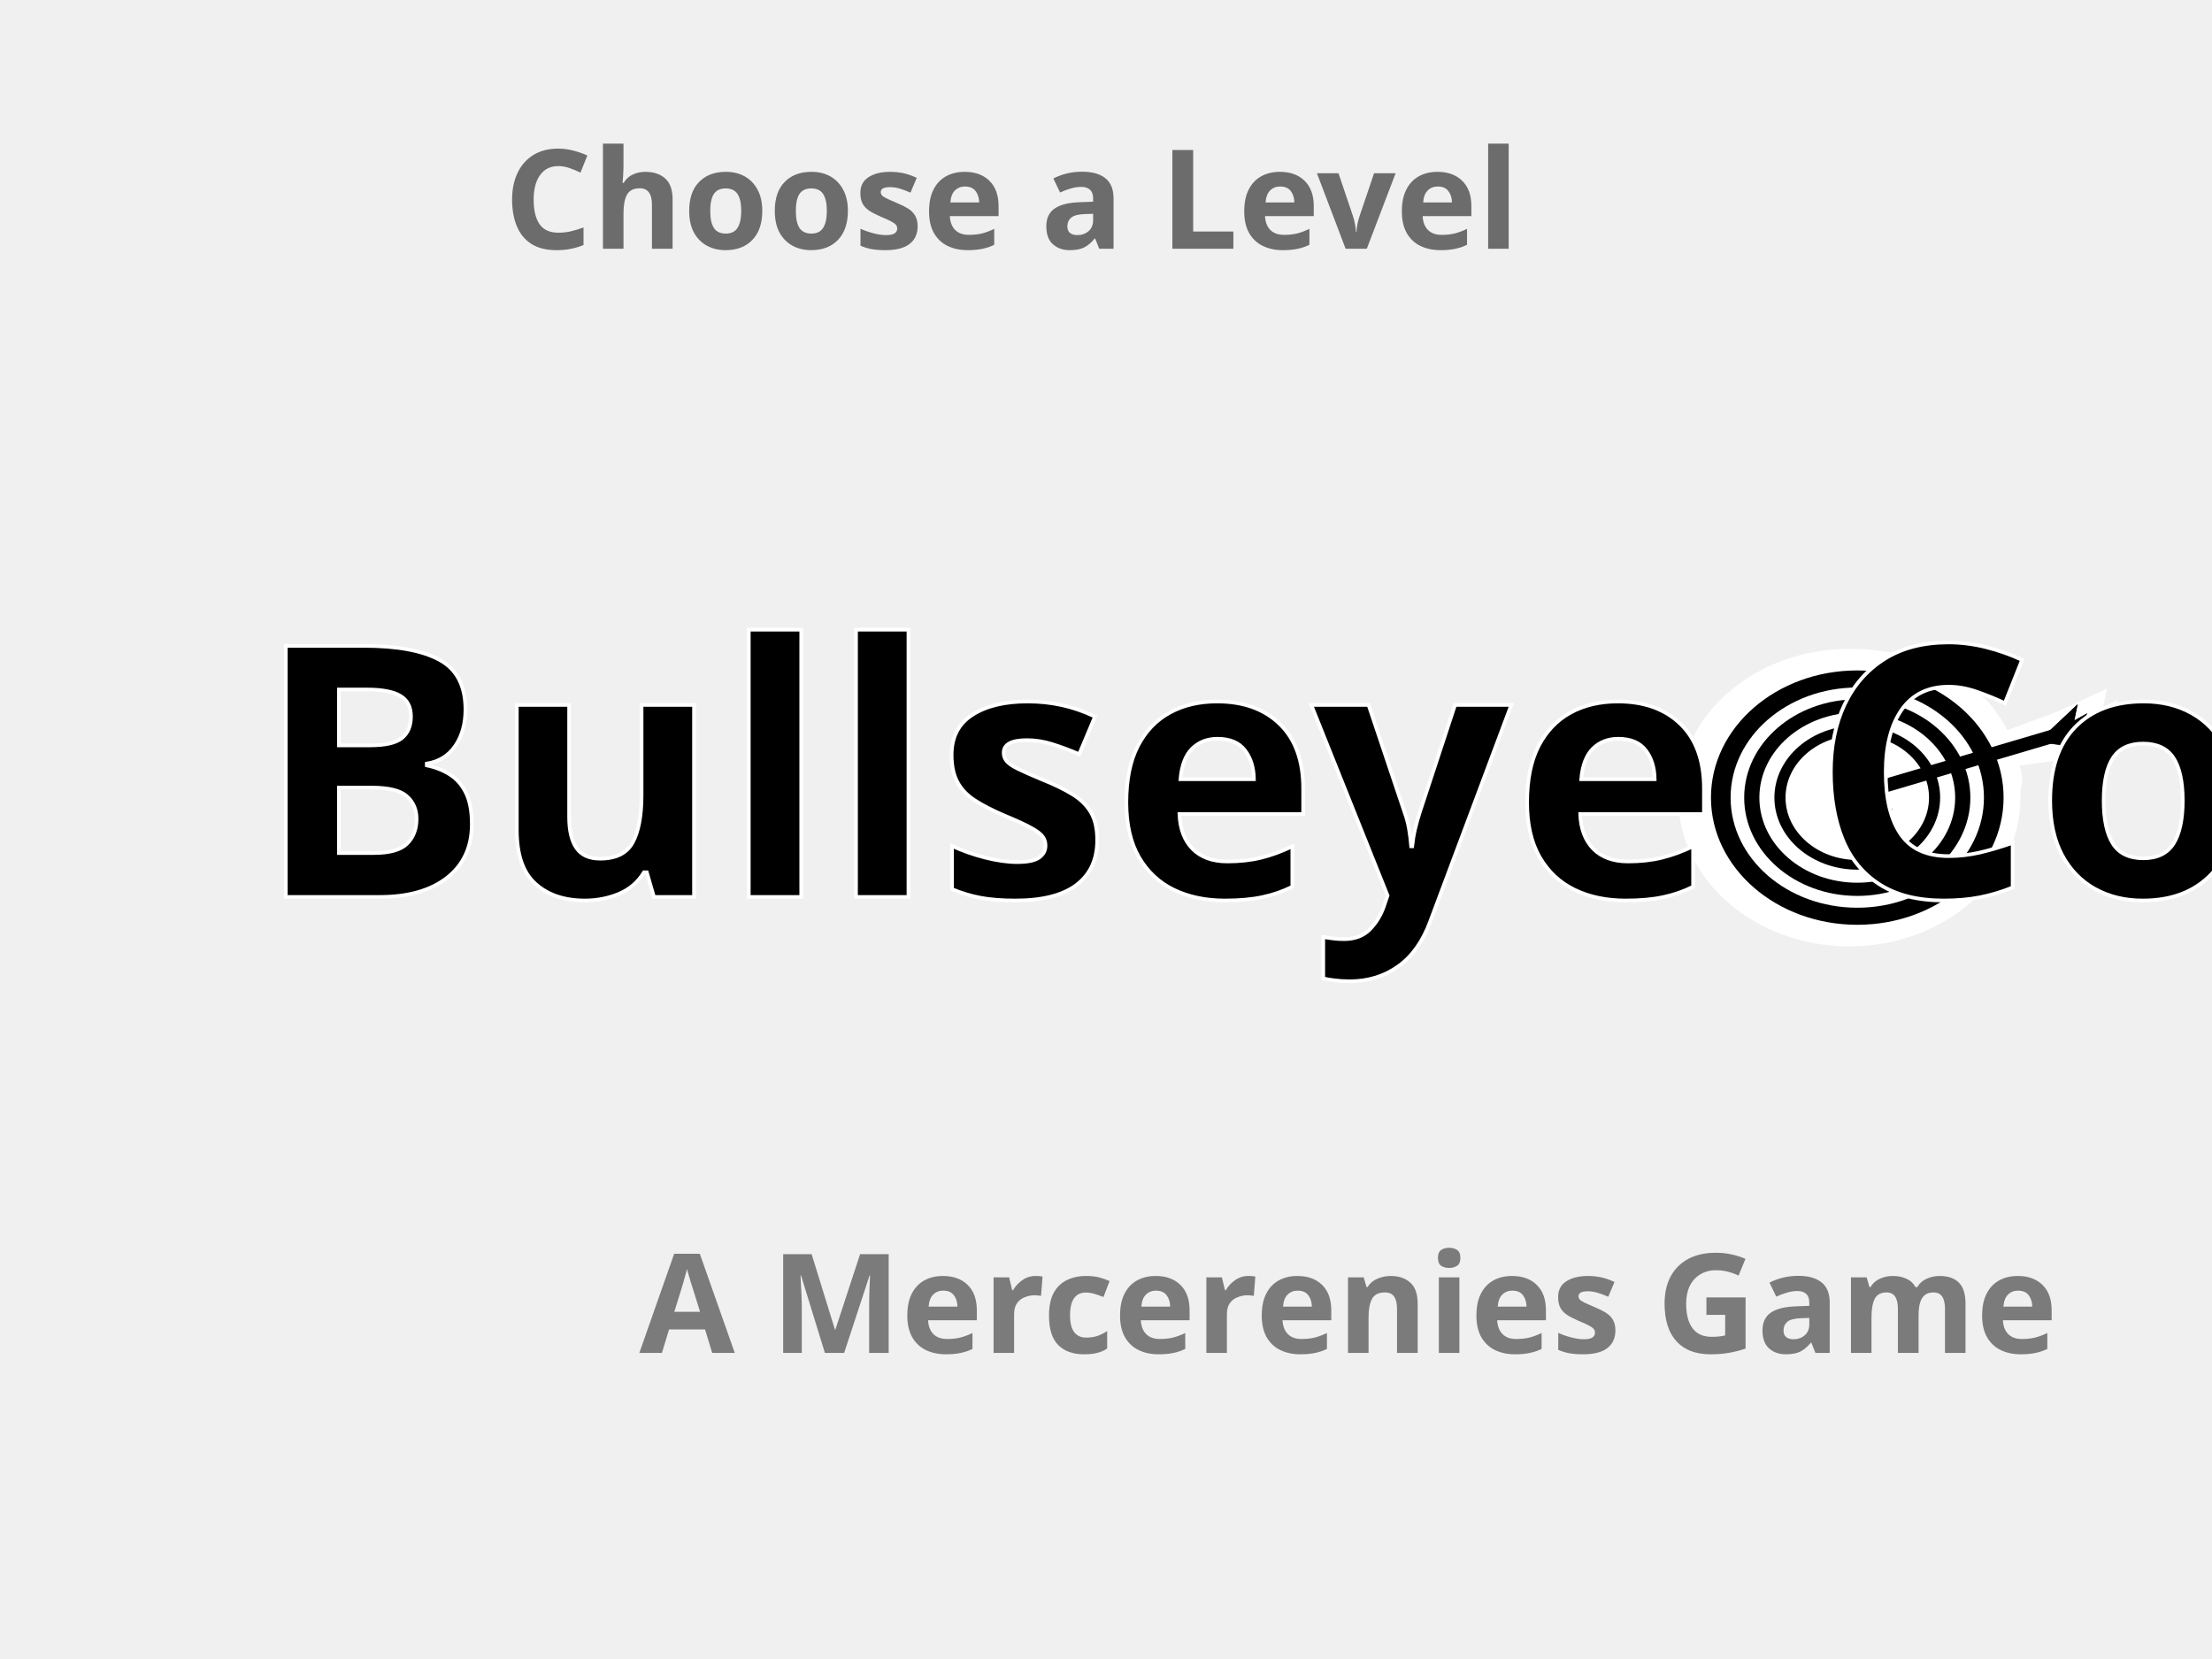
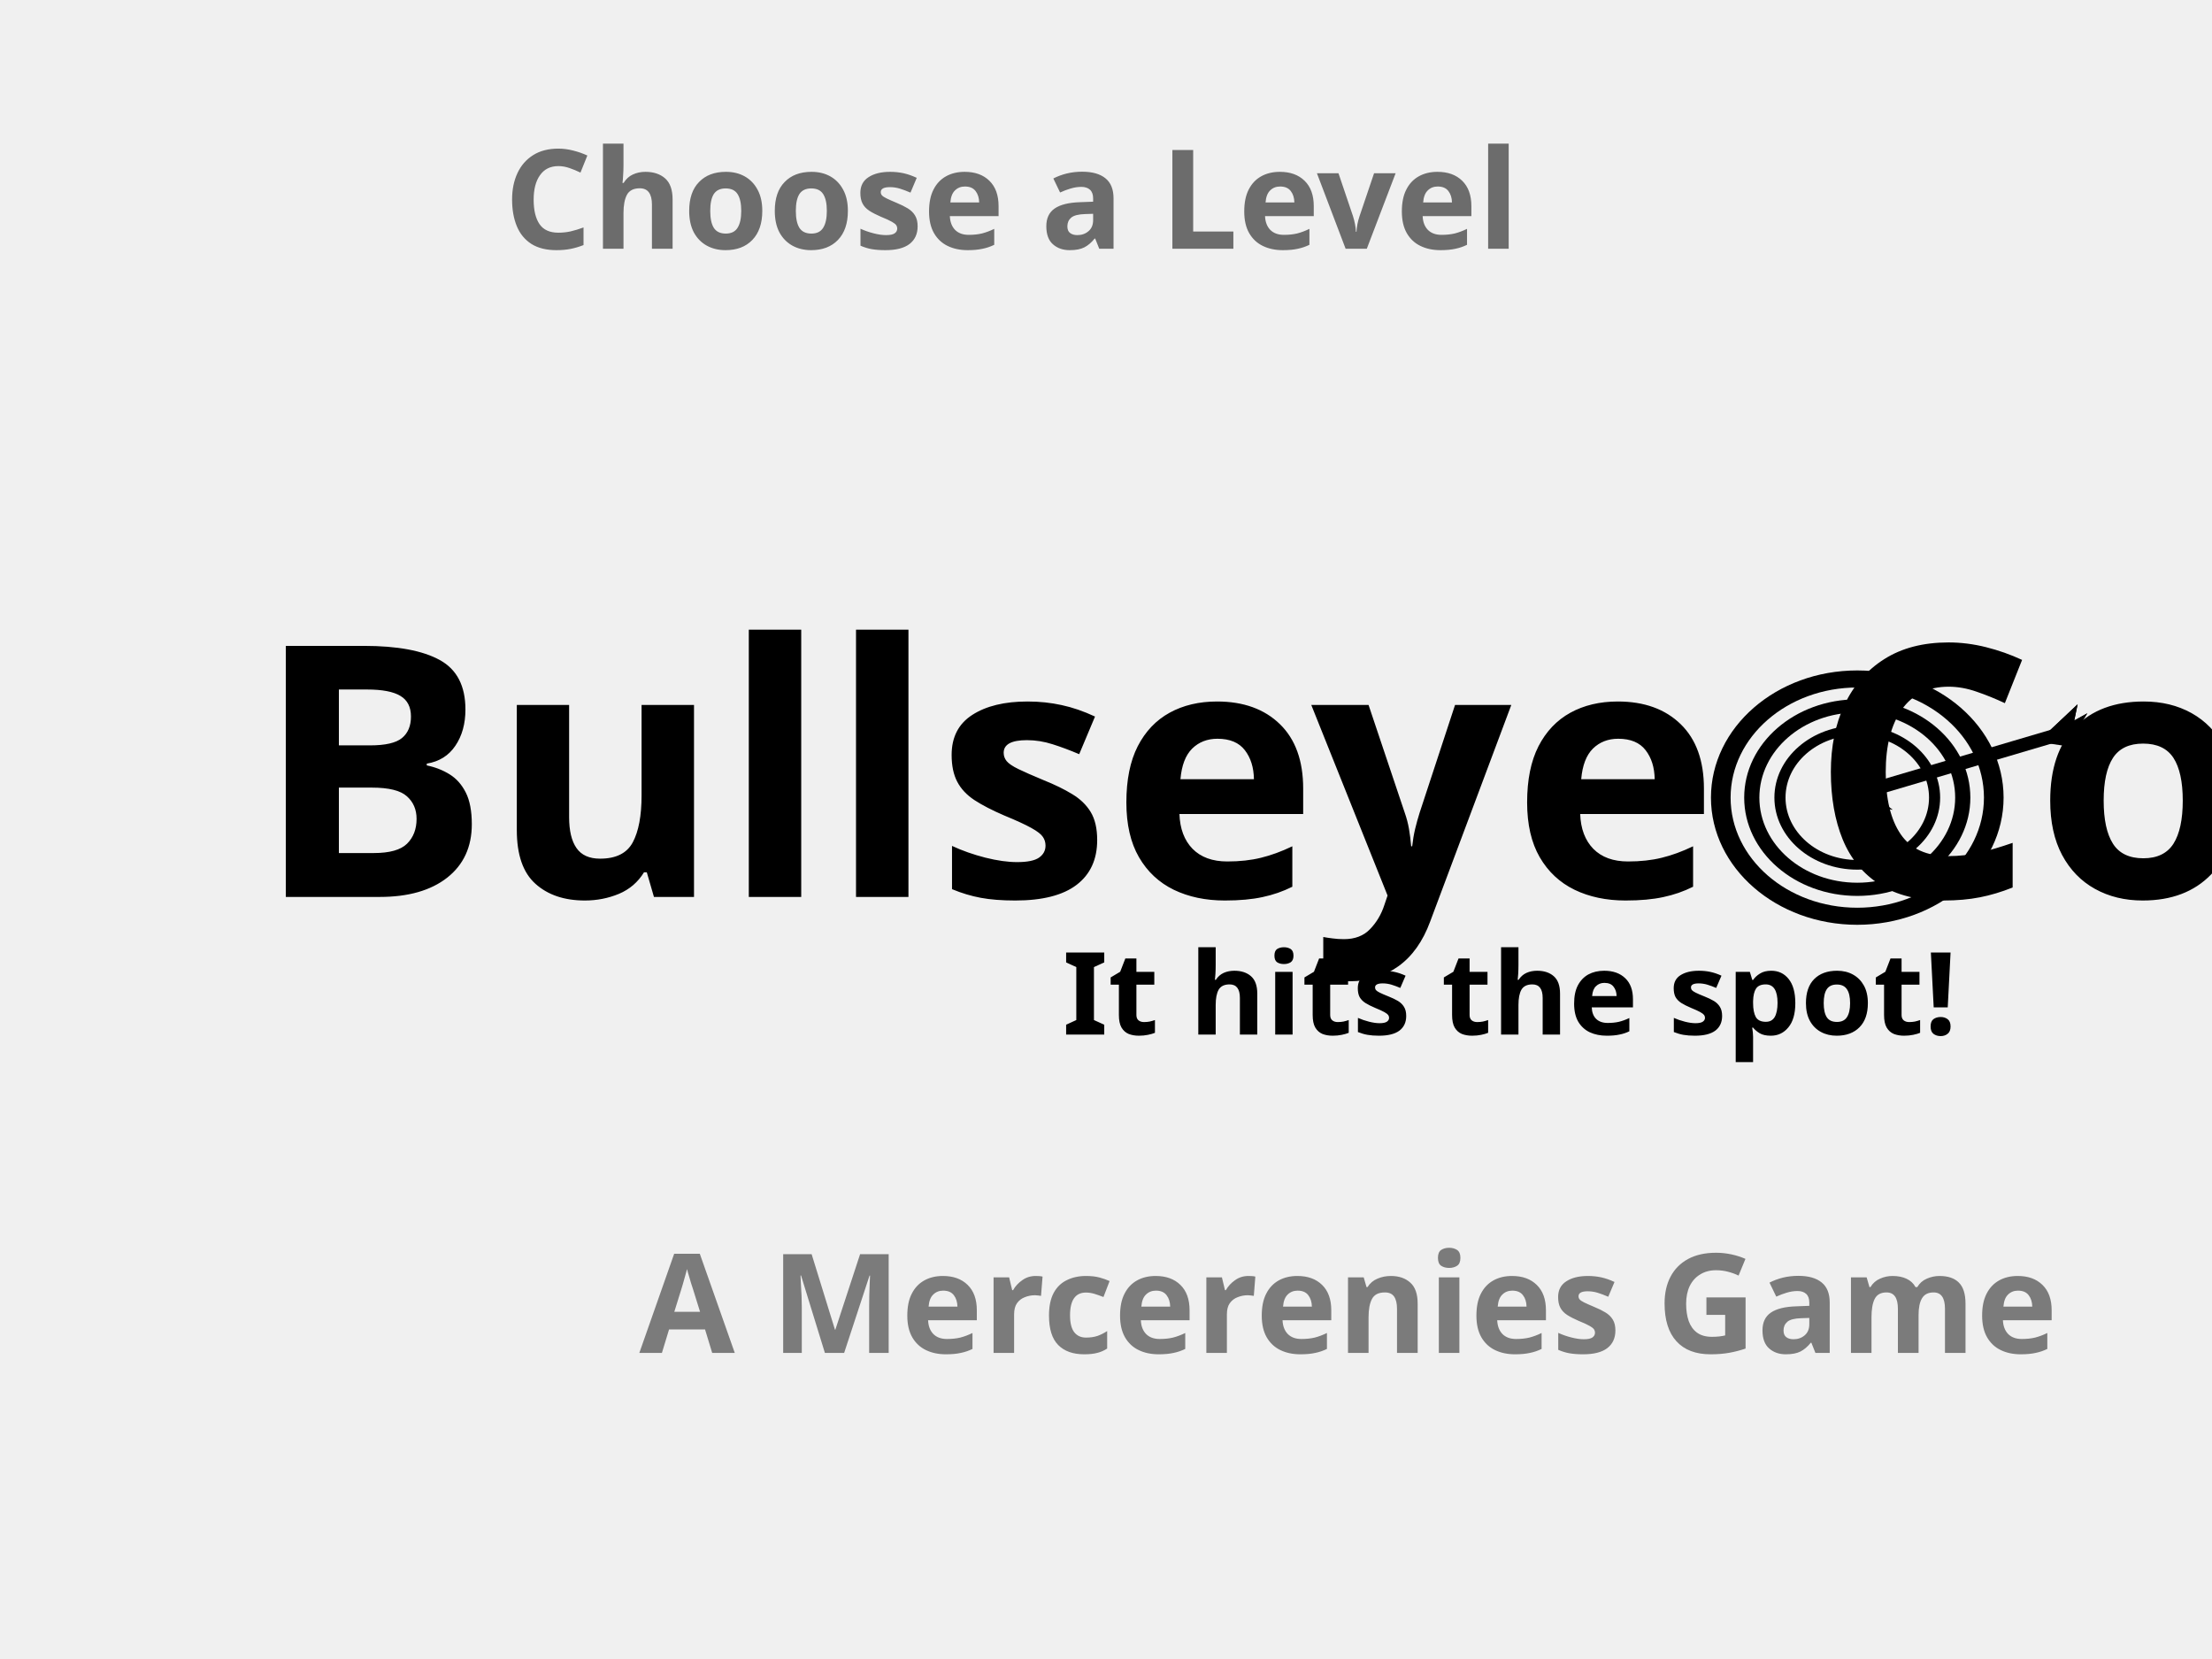
<svg xmlns="http://www.w3.org/2000/svg" width="1024" height="768" viewBox="0 0 270.933 203.2" version="1.1" id="svg10703">
  <defs id="defs10697" />
  <g id="layer1">
-     <path id="circle11974" style="vector-effect:none;fill:#ffffff;fill-opacity:1;stroke:none;stroke-width:0.386;stroke-linecap:butt;stroke-linejoin:miter;stroke-miterlimit:4;stroke-dasharray:none;stroke-dashoffset:0;stroke-opacity:1;stop-color:#000000" d="m 226.514,79.477 c -11.575,-1.05e-4 -20.959,8.156 -20.959,18.217 1.3e-4,10.061 9.384,18.218 20.959,18.217 11.575,1e-4 20.959,-8.156 20.959,-18.217 0,-1.842 0.529,-2.161 -0.102,-3.919 l 7.531,-1.052 5.759,-1.783 -2.005,-1.586 2.21,-0.169 -2.902,-1.137 0.152,-0.246 1.352,-2.192 -1.871,1.036 0.478,-2.319 -5.781,2.718 -6.441,2.395 C 242.541,82.763 234.881,79.477 226.514,79.477 Z" />
-     <g id="g4672-4" transform="matrix(0.6992632,0,0,0.6077973,41.90746,115.0626)">
-       <g id="g4495-4-2" transform="translate(-0.5159247,-20.10833)">
-         <circle style="opacity:1;vector-effect:none;fill:#000000;fill-opacity:1;stroke:none;stroke-width:0.506;stroke-linecap:butt;stroke-linejoin:miter;stroke-miterlimit:4;stroke-dasharray:none;stroke-dashoffset:0;stroke-opacity:1;stop-color:#000000;stop-opacity:1" id="path4417-0-6" cx="265.906" cy="-8.467" r="25.628" />
-         <circle style="opacity:1;vector-effect:none;fill:#ffffff;fill-opacity:1;stroke:none;stroke-width:0.438;stroke-linecap:butt;stroke-linejoin:miter;stroke-miterlimit:4;stroke-dasharray:none;stroke-dashoffset:0;stroke-opacity:1;stop-color:#000000;stop-opacity:1" id="circle4419-4-7" cx="265.906" cy="-8.467" r="22.189" />
-         <circle style="opacity:1;vector-effect:none;fill:#000000;fill-opacity:1;stroke:none;stroke-width:0.391;stroke-linecap:butt;stroke-linejoin:miter;stroke-miterlimit:4;stroke-dasharray:none;stroke-dashoffset:0;stroke-opacity:1;stop-color:#000000;stop-opacity:1" id="circle4421-6-5" cx="265.906" cy="-8.467" r="19.808" />
-         <circle style="opacity:1;vector-effect:none;fill:#ffffff;fill-opacity:1;stroke:none;stroke-width:0.438;stroke-linecap:butt;stroke-linejoin:miter;stroke-miterlimit:4;stroke-dasharray:none;stroke-dashoffset:0;stroke-opacity:1;stop-color:#000000;stop-opacity:1" id="circle4423-7-4" cx="265.906" cy="-8.467" r="17.149" />
-         <circle style="opacity:1;vector-effect:none;fill:#000000;fill-opacity:1;stroke:none;stroke-width:0.287;stroke-linecap:butt;stroke-linejoin:miter;stroke-miterlimit:4;stroke-dasharray:none;stroke-dashoffset:0;stroke-opacity:1;stop-color:#000000;stop-opacity:1" id="circle4425-5-7" cx="265.906" cy="-8.467" r="14.516" />
-         <circle style="opacity:1;vector-effect:none;fill:#ffffff;fill-opacity:1;stroke:none;stroke-width:0.438;stroke-linecap:butt;stroke-linejoin:miter;stroke-miterlimit:4;stroke-dasharray:none;stroke-dashoffset:0;stroke-opacity:1;stop-color:#000000;stop-opacity:1" id="circle4427-6-0" cx="265.906" cy="-8.467" r="12.568" />
-       </g>
-       <g id="g4487-1-0" transform="matrix(0.4103806,-0.1394762,0.1394762,0.4103806,150.7078,-13.33227)">
-         <rect style="opacity:1;vector-effect:none;fill:#000000;fill-opacity:1;stroke:none;stroke-width:0.35;stroke-linecap:butt;stroke-linejoin:miter;stroke-miterlimit:4;stroke-dasharray:none;stroke-dashoffset:0;stroke-opacity:1;stop-color:#000000;stop-opacity:1" id="rect4436-3-8" width="82.88" height="6.174" x="265.105" y="47.146" rx="0" ry="0" />
-         <path id="path4434-61-7" style="fill:#000000;fill-opacity:1;stroke:none;stroke-width:0.265px;stroke-linecap:butt;stroke-linejoin:miter;stroke-opacity:1;" d="m 273.579,39.158 -19.38,10.528 -2.052,0.501 0.564,0.306 -0.564,0.306 2.052,0.501 19.38,10.528 -3.7,-6.694 c -0.215,-0.509 -0.484,-4.641 -0.484,-4.641 l 0.484,-4.641 z" />
-         <path id="rect4438-5-2" style="opacity:1;vector-effect:none;fill:#000000;fill-opacity:1;stroke:none;stroke-width:1.323;stroke-linecap:butt;stroke-linejoin:miter;stroke-miterlimit:4;stroke-dasharray:none;stroke-dashoffset:0;stroke-opacity:1;stop-color:#000000;stop-opacity:1" d="m 1034,148 -73.246,39.789 -7.754,1.895 2.133,1.158 -0.141,0.076 h 63.201 c -2e-4,-0.002 -0.01,-0.076 -0.01,-0.076 l 1.83,-17.541 z" transform="scale(0.2645833)" />
-         <path id="path4429-0-8" style="opacity:1;vector-effect:none;fill:#000000;fill-opacity:1;stroke:none;stroke-width:0.265px;stroke-linecap:butt;stroke-linejoin:miter;stroke-miterlimit:4;stroke-dasharray:none;stroke-dashoffset:0;stroke-opacity:1;stop-color:#000000;stop-opacity:1" d="m 360.098,39.423 -19.38,10.528 -2.052,0.501 0.564,0.306 -0.564,0.306 2.052,0.501 19.38,10.528 -3.7,-6.694 6.081,1.486 -6.565,-6.127 6.565,-6.127 -6.081,1.486 z" />
-         <path id="path4460-6-0" style="opacity:1;vector-effect:none;fill:#000000;fill-opacity:1;stroke:none;stroke-width:1.323;stroke-linecap:butt;stroke-linejoin:miter;stroke-miterlimit:4;stroke-dasharray:none;stroke-dashoffset:0;stroke-opacity:1;stop-color:#000000;stop-opacity:1" d="m 1361,149 -73.246,39.789 -2.926,0.715 h 62.865 L 1370,168.684 l -22.982,5.617 z" transform="scale(0.2645833)" />
-       </g>
-       <path id="path4509-3-0" style="opacity:1;vector-effect:none;fill:#ffffff;fill-opacity:1;stroke:none;stroke-width:0.438;stroke-linecap:butt;stroke-linejoin:miter;stroke-miterlimit:4;stroke-dasharray:none;stroke-dashoffset:0;stroke-opacity:1;stop-color:#000000;stop-opacity:1" d="m 264.879,-39.813 a 11.132,11.132 0 0 0 -9.458,11.005 11.132,11.132 0 0 0 11.132,11.132 11.132,11.132 0 0 0 10.28,-6.862 11.132,11.132 0 0 1 -1.674,0.127 11.132,11.132 0 0 1 -11.132,-11.132 11.132,11.132 0 0 1 0.852,-4.27 z" />
-     </g>
-     <text xml:space="preserve" style="font-style:normal;font-variant:normal;font-weight:bold;font-stretch:normal;font-size:43.058px;line-height:1.25;font-family:Gabriola;-inkscape-font-specification:'Gabriola Bold';fill:#000000;fill-opacity:1;stroke:#ffffff;stroke-width:0.449;stroke-miterlimit:4;stroke-dasharray:none;stroke-opacity:1" x="31.134" y="109.859" id="text11972">
-       <tspan id="tspan11970" x="31.134" y="109.859" style="font-style:normal;font-variant:normal;font-weight:bold;font-stretch:normal;font-size:43.058px;font-family:Gabriola;-inkscape-font-specification:'Gabriola Bold';fill:#000000;fill-opacity:1;stroke:#ffffff;stroke-width:0.449;stroke-miterlimit:4;stroke-dasharray:none;stroke-opacity:1">Bullseye Cola</tspan>
+     <path id="path4417-0-6" style="vector-effect:none;fill:#000000;fill-opacity:1;stroke:none;stroke-width:1.247;stroke-linecap:butt;stroke-linejoin:miter;stroke-miterlimit:4;stroke-dasharray:none;stroke-dashoffset:0;stroke-opacity:1;stop-color:#000000" d="M 859.787 310.367 A 67.733 58.873 0 0 0 792.053 369.24 A 67.733 58.873 0 0 0 859.787 428.113 A 67.733 58.873 0 0 0 927.52 369.24 A 67.733 58.873 0 0 0 859.787 310.367 z M 859.787 318.268 A 58.642 50.972 0 0 1 918.43 369.24 A 58.642 50.972 0 0 1 859.787 420.211 A 58.642 50.972 0 0 1 801.145 369.24 A 58.642 50.972 0 0 1 859.787 318.268 z " transform="scale(0.2645833)" />
+     <path id="circle4421-6-5" style="vector-effect:none;fill:#000000;fill-opacity:1;stroke:none;stroke-width:0.964;stroke-linecap:butt;stroke-linejoin:miter;stroke-miterlimit:4;stroke-dasharray:none;stroke-dashoffset:0;stroke-opacity:1;stop-color:#000000" d="M 859.787 323.738 A 52.349 45.502 0 0 0 807.438 369.24 A 52.349 45.502 0 0 0 859.787 414.742 A 52.349 45.502 0 0 0 912.135 369.24 A 52.349 45.502 0 0 0 859.787 323.738 z M 859.787 329.846 A 45.323 39.395 0 0 1 905.109 369.24 A 45.323 39.395 0 0 1 859.787 408.635 A 45.323 39.395 0 0 1 814.463 369.24 A 45.323 39.395 0 0 1 859.787 329.846 z " transform="scale(0.2645833)" />
+     <path id="circle4425-5-7" style="vector-effect:none;fill:#000000;fill-opacity:1;stroke:none;stroke-width:0.706;stroke-linecap:butt;stroke-linejoin:miter;stroke-miterlimit:4;stroke-dasharray:none;stroke-dashoffset:0;stroke-opacity:1;stop-color:#000000" d="M 859.787 335.895 A 38.364 33.346 0 0 0 821.422 369.24 A 38.364 33.346 0 0 0 859.787 402.586 A 38.364 33.346 0 0 0 898.15 369.24 A 38.364 33.346 0 0 0 859.787 335.895 z M 859.787 340.369 A 33.215 28.87 0 0 1 893.002 369.24 A 33.215 28.87 0 0 1 859.787 398.111 A 33.215 28.87 0 0 1 826.572 369.24 A 33.215 28.87 0 0 1 859.787 340.369 z " transform="scale(0.2645833)" />
+     <rect style="vector-effect:none;fill:#000000;fill-opacity:1;stroke:none;stroke-width:0.099;stroke-linecap:butt;stroke-linejoin:miter;stroke-miterlimit:4;stroke-dasharray:none;stroke-dashoffset:0;stroke-opacity:1;stop-color:#000000" id="rect4436-3-8" width="24.8" height="1.653" x="177.913" y="157.462" rx="0" ry="0" transform="matrix(0.9590282,-0.2833106,0.3641671,0.9313336,0,0)" />
+     <path id="path4434-61-7" style="fill:#000000;fill-opacity:1;stroke:none;stroke-width:0.283px;stroke-linecap:butt;stroke-linejoin:miter;stroke-opacity:1" d="M 867.85 353.516 L 858.23 362.57 A 29.42 25.572 0 0 0 867.895 373.646 L 876.205 374.887 L 869.727 369.762 C 869.306 369.351 867.49 365.541 867.49 365.541 L 866.305 361.012 L 867.85 353.516 z " transform="scale(0.2645833)" />
+     <path id="path4429-0-8" style="vector-effect:none;fill:#000000;fill-opacity:1;stroke:none;stroke-width:0.075px;stroke-linecap:butt;stroke-linejoin:miter;stroke-miterlimit:4;stroke-dasharray:none;stroke-dashoffset:0;stroke-opacity:1;stop-color:#000000" d="m 254.472,86.266 -4.535,4.269 -0.54,0.299 0.192,0.029 -0.132,0.124 0.638,-0.049 6.588,0.983 -1.715,-1.356 1.89,-0.145 -2.482,-0.972 1.286,-2.085 -1.6,0.886 z" />
+     <path id="path4460-6-0" style="vector-effect:none;fill:#000000;fill-opacity:1;stroke:none;stroke-width:0.099;stroke-linecap:butt;stroke-linejoin:miter;stroke-miterlimit:4;stroke-dasharray:none;stroke-dashoffset:0;stroke-opacity:1;stop-color:#000000" d="m 254.472,86.266 -4.535,4.269 -0.204,0.113 4.773,-1.41 1.156,-1.874 -1.6,0.886 z" />
+     <text xml:space="preserve" style="font-style:normal;font-variant:normal;font-weight:bold;font-stretch:normal;font-size:43.058px;line-height:1.25;font-family:Gabriola;-inkscape-font-specification:'Gabriola Bold';fill:#000000;fill-opacity:1;stroke:none;stroke-width:0.449;stroke-miterlimit:4;stroke-dasharray:none;stroke-opacity:1" x="31.134" y="109.859" id="text11972">
+       <tspan id="tspan11970" x="31.134" y="109.859" style="font-style:normal;font-variant:normal;font-weight:bold;font-stretch:normal;font-size:43.058px;font-family:Gabriola;-inkscape-font-specification:'Gabriola Bold';fill:#000000;fill-opacity:1;stroke:none;stroke-width:0.449;stroke-miterlimit:4;stroke-dasharray:none;stroke-opacity:1">Bullseye Cola</tspan>
    </text>
    <text xml:space="preserve" style="font-weight:bold;font-size:16.933px;line-height:1.25;font-family:Caladea;-inkscape-font-specification:'Caladea Bold';stroke-width:0.265;fill:#7b7b7b;fill-opacity:1;" x="78.31" y="165.707" id="text12032">
      <tspan id="tspan12030" x="78.31" y="165.707" style="font-style:normal;font-variant:normal;font-weight:bold;font-stretch:normal;font-size:16.933px;font-family:Gabriola;-inkscape-font-specification:'Gabriola Bold';stroke-width:0.265;fill:#7b7b7b;fill-opacity:1;">A Mercerenies Game</tspan>
    </text>
    <text xml:space="preserve" style="font-weight:bold;font-size:16.933px;line-height:1.25;font-family:Caladea;-inkscape-font-specification:'Caladea Bold';fill:#7b7b7b;fill-opacity:1;stroke-width:0.265" x="61.739" y="30.469" id="text12036">
      <tspan id="tspan12034" x="61.739" y="30.469" style="font-style:normal;font-variant:normal;font-weight:bold;font-stretch:normal;font-size:16.933px;font-family:Gabriola;-inkscape-font-specification:'Gabriola Bold';fill:#6c6c6c;fill-opacity:1;stroke-width:0.265">Choose a Level</tspan>
    </text>
+     <text xml:space="preserve" style="font-style:normal;font-variant:normal;font-weight:bold;font-stretch:normal;font-size:14.203px;line-height:1.25;font-family:Gabriola;-inkscape-font-specification:'Gabriola Bold';fill:#000000;fill-opacity:1;stroke:none;stroke-width:0.265;stroke-miterlimit:4;stroke-dasharray:none;stroke-opacity:1" x="128.926" y="127.9" id="text846" transform="scale(1.009314,0.9907721)">
+       <tspan id="tspan844" x="128.926" y="127.9" style="font-style:normal;font-variant:normal;font-weight:bold;font-stretch:normal;font-size:14.203px;font-family:Gabriola;-inkscape-font-specification:'Gabriola Bold';fill:#000000;fill-opacity:1;stroke:none;stroke-width:0.265;stroke-miterlimit:4;stroke-dasharray:none;stroke-opacity:1">It hits the spot!</tspan>
+     </text>
+     <path id="path4285" style="vector-effect:none;fill:#ffffff;fill-opacity:1;stroke:none;stroke-width:0.386;stroke-linecap:butt;stroke-linejoin:miter;stroke-miterlimit:4;stroke-dasharray:none;stroke-dashoffset:0;stroke-opacity:1;stop-color:#000000" d="m 212.616,-55.227 c -11.575,-1.05e-4 -20.959,8.156 -20.959,18.217 1.3e-4,10.061 9.384,18.218 20.959,18.217 11.575,10e-5 20.959,-8.156 20.959,-18.217 0,-1.842 0.529,-2.161 -0.102,-3.919 l 7.531,-1.052 5.759,-1.783 -2.005,-1.586 2.21,-0.169 -2.902,-1.137 0.152,-0.246 1.352,-2.192 -1.871,1.036 0.478,-2.319 -5.781,2.718 -6.441,2.395 c -3.313,-6.678 -10.973,-9.963 -19.34,-9.964 z" />
+     <g id="g4315" transform="matrix(0.6992632,0,0,0.6077973,28.00944,-19.64128)">
+       <g id="g4299" transform="translate(-0.5159247,-20.10833)">
+         <circle style="opacity:1;vector-effect:none;fill:#000000;fill-opacity:1;stroke:none;stroke-width:0.506;stroke-linecap:butt;stroke-linejoin:miter;stroke-miterlimit:4;stroke-dasharray:none;stroke-dashoffset:0;stroke-opacity:1;stop-color:#000000;stop-opacity:1" id="circle4287" cx="265.906" cy="-8.467" r="25.628" />
+         <circle style="opacity:1;vector-effect:none;fill:#ffffff;fill-opacity:1;stroke:none;stroke-width:0.438;stroke-linecap:butt;stroke-linejoin:miter;stroke-miterlimit:4;stroke-dasharray:none;stroke-dashoffset:0;stroke-opacity:1;stop-color:#000000;stop-opacity:1" id="circle4289" cx="265.906" cy="-8.467" r="22.189" />
+         <circle style="opacity:1;vector-effect:none;fill:#000000;fill-opacity:1;stroke:none;stroke-width:0.391;stroke-linecap:butt;stroke-linejoin:miter;stroke-miterlimit:4;stroke-dasharray:none;stroke-dashoffset:0;stroke-opacity:1;stop-color:#000000;stop-opacity:1" id="circle4291" cx="265.906" cy="-8.467" r="19.808" />
+         <circle style="opacity:1;vector-effect:none;fill:#ffffff;fill-opacity:1;stroke:none;stroke-width:0.438;stroke-linecap:butt;stroke-linejoin:miter;stroke-miterlimit:4;stroke-dasharray:none;stroke-dashoffset:0;stroke-opacity:1;stop-color:#000000;stop-opacity:1" id="circle4293" cx="265.906" cy="-8.467" r="17.149" />
+         <circle style="opacity:1;vector-effect:none;fill:#000000;fill-opacity:1;stroke:none;stroke-width:0.287;stroke-linecap:butt;stroke-linejoin:miter;stroke-miterlimit:4;stroke-dasharray:none;stroke-dashoffset:0;stroke-opacity:1;stop-color:#000000;stop-opacity:1" id="circle4295" cx="265.906" cy="-8.467" r="14.516" />
+         <circle style="opacity:1;vector-effect:none;fill:#ffffff;fill-opacity:1;stroke:none;stroke-width:0.438;stroke-linecap:butt;stroke-linejoin:miter;stroke-miterlimit:4;stroke-dasharray:none;stroke-dashoffset:0;stroke-opacity:1;stop-color:#000000;stop-opacity:1" id="circle4297" cx="265.906" cy="-8.467" r="12.568" />
+       </g>
+       <g id="g4311" transform="matrix(0.4103806,-0.1394762,0.1394762,0.4103806,150.7078,-13.33227)">
+         <rect style="opacity:1;vector-effect:none;fill:#000000;fill-opacity:1;stroke:none;stroke-width:0.35;stroke-linecap:butt;stroke-linejoin:miter;stroke-miterlimit:4;stroke-dasharray:none;stroke-dashoffset:0;stroke-opacity:1;stop-color:#000000;stop-opacity:1" id="rect4301" width="82.88" height="6.174" x="265.105" y="47.146" rx="0" ry="0" />
+         <path id="path4303" style="fill:#000000;fill-opacity:1;stroke:none;stroke-width:0.265px;stroke-linecap:butt;stroke-linejoin:miter;stroke-opacity:1" d="m 273.579,39.158 -19.38,10.528 -2.052,0.501 0.564,0.306 -0.564,0.306 2.052,0.501 19.38,10.528 -3.7,-6.694 c -0.215,-0.509 -0.484,-4.641 -0.484,-4.641 l 0.484,-4.641 z" />
+         <path id="path4305" style="opacity:1;vector-effect:none;fill:#000000;fill-opacity:1;stroke:none;stroke-width:1.323;stroke-linecap:butt;stroke-linejoin:miter;stroke-miterlimit:4;stroke-dasharray:none;stroke-dashoffset:0;stroke-opacity:1;stop-color:#000000;stop-opacity:1" d="m 1034,148 -73.246,39.789 -7.754,1.895 2.133,1.158 -0.141,0.076 h 63.201 c -2e-4,-0.002 -0.01,-0.076 -0.01,-0.076 l 1.83,-17.541 z" transform="scale(0.2645833)" />
+         <path id="path4307" style="opacity:1;vector-effect:none;fill:#000000;fill-opacity:1;stroke:none;stroke-width:0.265px;stroke-linecap:butt;stroke-linejoin:miter;stroke-miterlimit:4;stroke-dasharray:none;stroke-dashoffset:0;stroke-opacity:1;stop-color:#000000;stop-opacity:1" d="m 360.098,39.423 -19.38,10.528 -2.052,0.501 0.564,0.306 -0.564,0.306 2.052,0.501 19.38,10.528 -3.7,-6.694 6.081,1.486 -6.565,-6.127 6.565,-6.127 -6.081,1.486 z" />
+         <path id="path4309" style="opacity:1;vector-effect:none;fill:#000000;fill-opacity:1;stroke:none;stroke-width:1.323;stroke-linecap:butt;stroke-linejoin:miter;stroke-miterlimit:4;stroke-dasharray:none;stroke-dashoffset:0;stroke-opacity:1;stop-color:#000000;stop-opacity:1" d="m 1361,149 -73.246,39.789 -2.926,0.715 h 62.865 L 1370,168.684 l -22.982,5.617 z" transform="scale(0.2645833)" />
+       </g>
+       <path id="path4313" style="opacity:1;vector-effect:none;fill:#ffffff;fill-opacity:1;stroke:none;stroke-width:0.438;stroke-linecap:butt;stroke-linejoin:miter;stroke-miterlimit:4;stroke-dasharray:none;stroke-dashoffset:0;stroke-opacity:1;stop-color:#000000;stop-opacity:1" d="m 264.879,-39.813 a 11.132,11.132 0 0 0 -9.458,11.005 11.132,11.132 0 0 0 11.132,11.132 11.132,11.132 0 0 0 10.28,-6.862 11.132,11.132 0 0 1 -1.674,0.127 11.132,11.132 0 0 1 -11.132,-11.132 11.132,11.132 0 0 1 0.852,-4.27 z" />
+     </g>
+     <text xml:space="preserve" style="font-style:normal;font-variant:normal;font-weight:bold;font-stretch:normal;font-size:43.058px;line-height:1.25;font-family:Gabriola;-inkscape-font-specification:'Gabriola Bold';fill:#000000;fill-opacity:1;stroke:#ffffff;stroke-width:0.449;stroke-miterlimit:4;stroke-dasharray:none;stroke-opacity:1" x="17.236" y="-24.845" id="text4319">
+       <tspan id="tspan4317" x="17.236" y="-24.845" style="font-style:normal;font-variant:normal;font-weight:bold;font-stretch:normal;font-size:43.058px;font-family:Gabriola;-inkscape-font-specification:'Gabriola Bold';fill:#000000;fill-opacity:1;stroke:#ffffff;stroke-width:0.449;stroke-miterlimit:4;stroke-dasharray:none;stroke-opacity:1">Bullseye Cola</tspan>
+     </text>
+     <text xml:space="preserve" style="font-style:normal;font-variant:normal;font-weight:bold;font-stretch:normal;font-size:14.203px;line-height:1.25;font-family:Gabriola;-inkscape-font-specification:'Gabriola Bold';fill:#000000;fill-opacity:1;stroke:none;stroke-width:0.265;stroke-miterlimit:4;stroke-dasharray:none;stroke-opacity:1" x="115.156" y="-8.058" id="text4323" transform="scale(1.009314,0.9907721)">
+       <tspan id="tspan4321" x="115.156" y="-8.058" style="font-style:normal;font-variant:normal;font-weight:bold;font-stretch:normal;font-size:14.203px;font-family:Gabriola;-inkscape-font-specification:'Gabriola Bold';fill:#000000;fill-opacity:1;stroke:none;stroke-width:0.265;stroke-miterlimit:4;stroke-dasharray:none;stroke-opacity:1">It hits the spot!</tspan>
+     </text>
  </g>
</svg>
